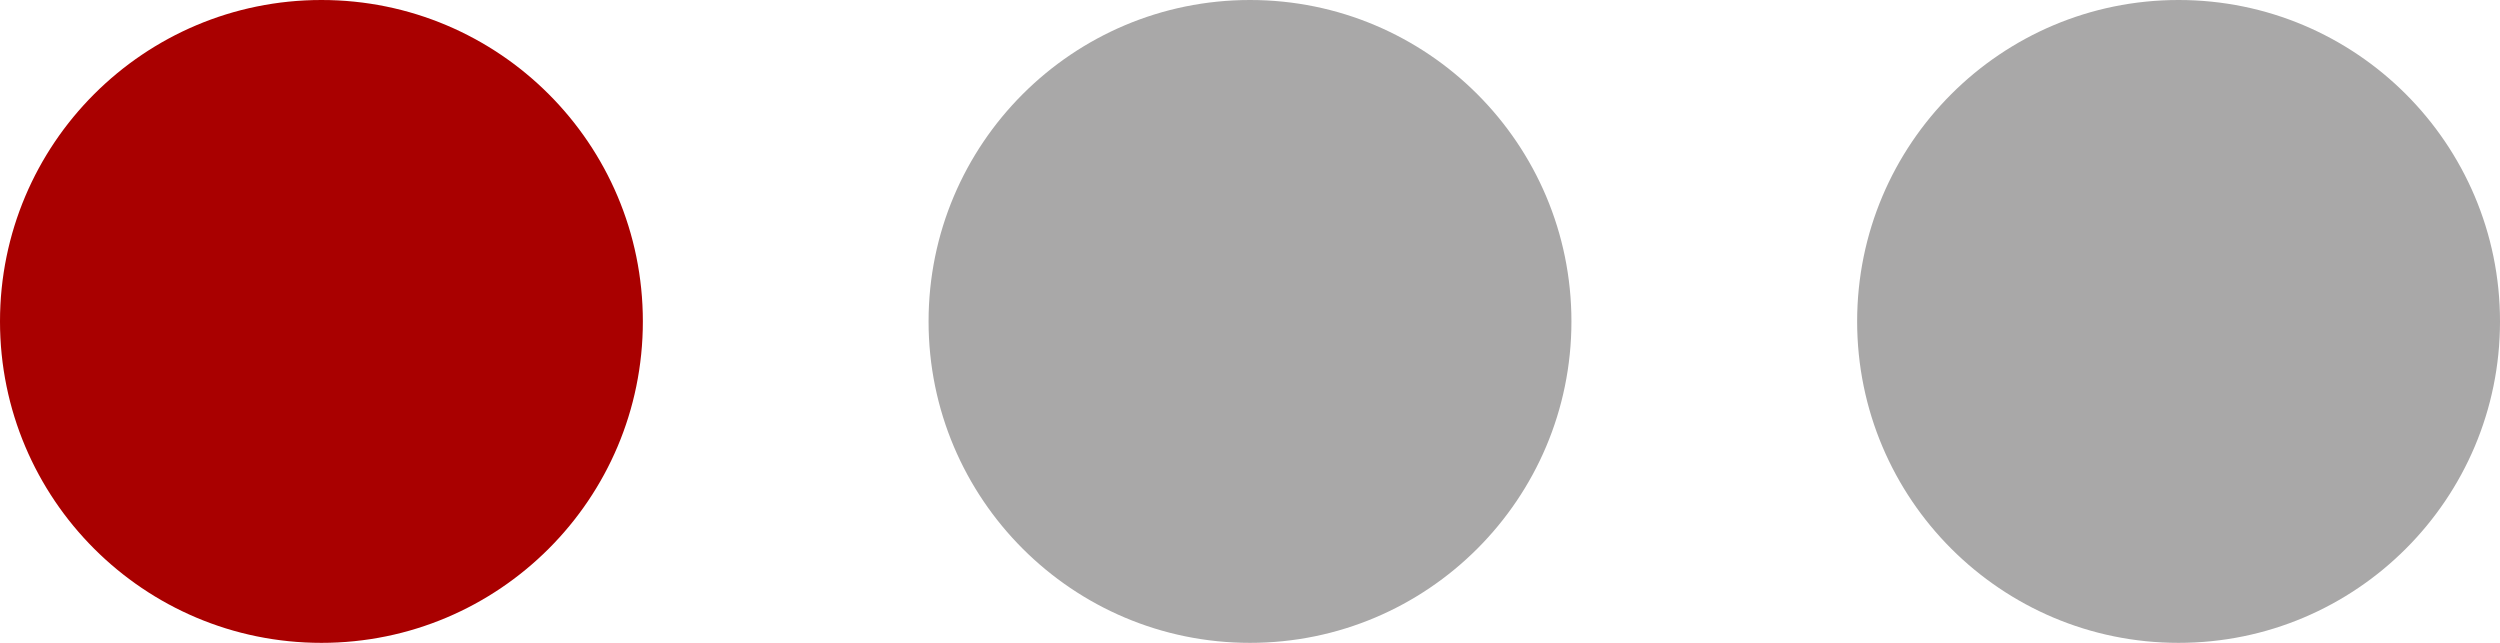
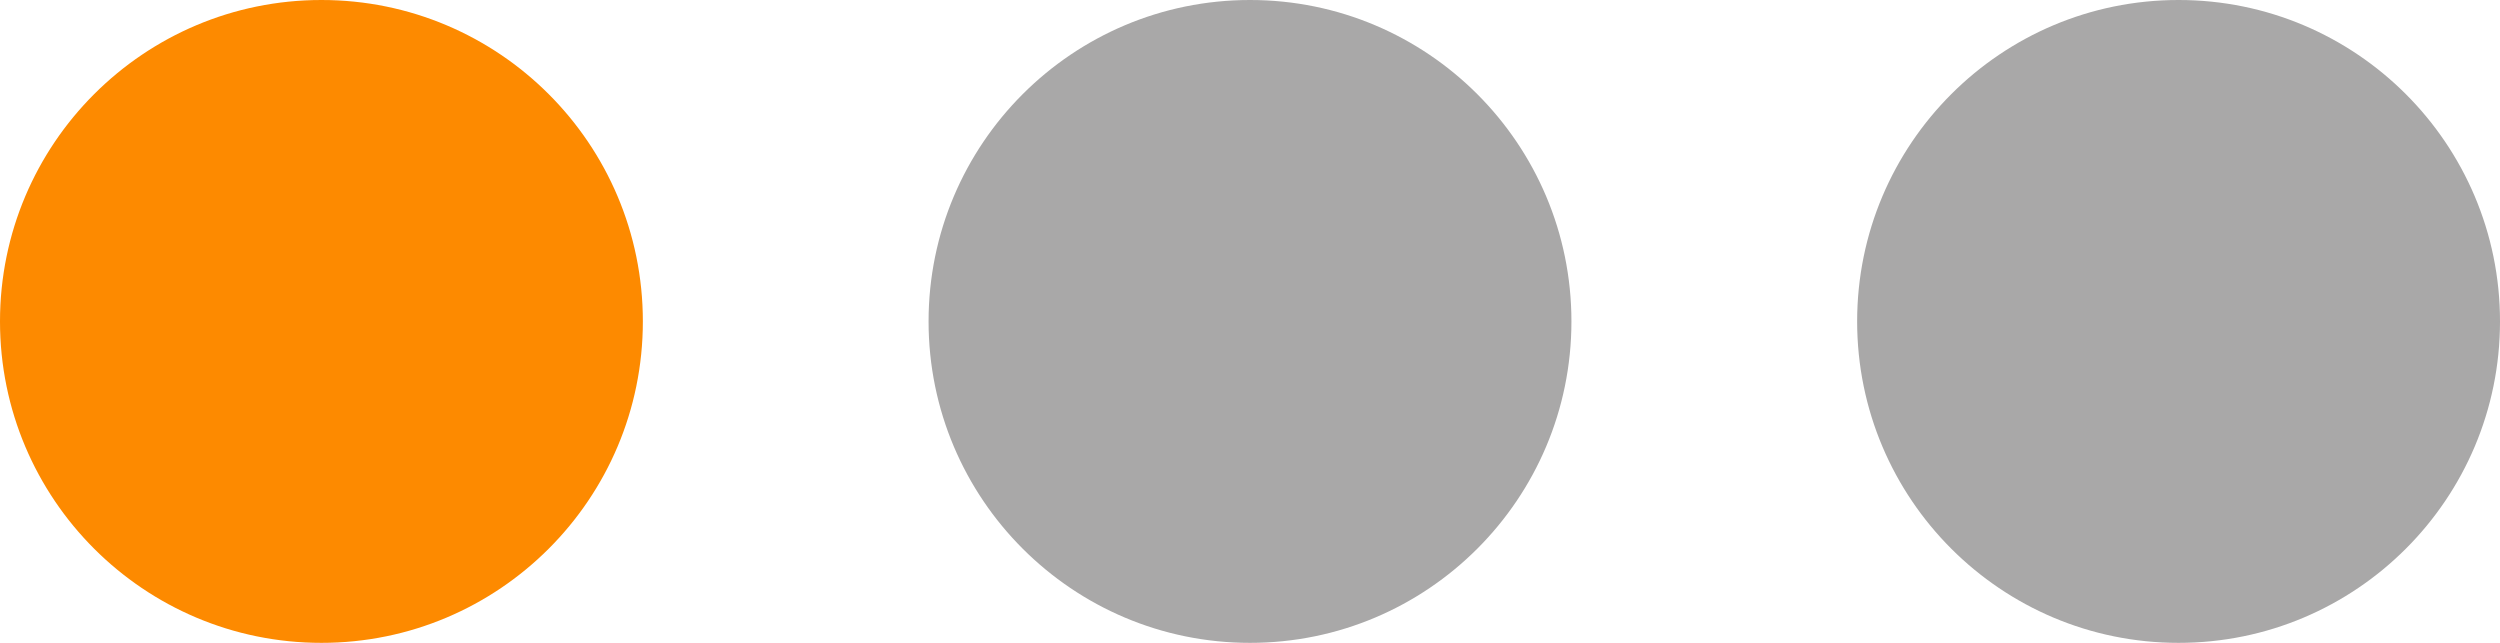
<svg xmlns="http://www.w3.org/2000/svg" width="35" height="9" viewBox="0 0 35 9">
-   <g id="Group_1780" data-name="Group 1780" transform="translate(-28 -860)">
-     <circle id="Ellipse_164" data-name="Ellipse 164" cx="4.5" cy="4.5" r="4.5" transform="translate(28 860)" fill="#a90000" />
-     <circle id="Ellipse_165" data-name="Ellipse 165" cx="4.5" cy="4.5" r="4.5" transform="translate(41 860)" fill="#a9a8a8" />
-     <circle id="Ellipse_166" data-name="Ellipse 166" cx="4.5" cy="4.5" r="4.5" transform="translate(54 860)" fill="#a9a8a8" />
+   <g id="Group_1785" data-name="Group 1785" transform="translate(-197 -754)">
+     <circle id="Ellipse_164" data-name="Ellipse 164" cx="4.5" cy="4.5" r="4.5" transform="translate(197 754)" fill="#fd8a00" />
+     <circle id="Ellipse_165" data-name="Ellipse 165" cx="4.5" cy="4.5" r="4.5" transform="translate(210 754)" fill="#a9a8a8" />
+     <circle id="Ellipse_166" data-name="Ellipse 166" cx="4.5" cy="4.5" r="4.5" transform="translate(223 754)" fill="#a9a8a8" />
  </g>
</svg>
